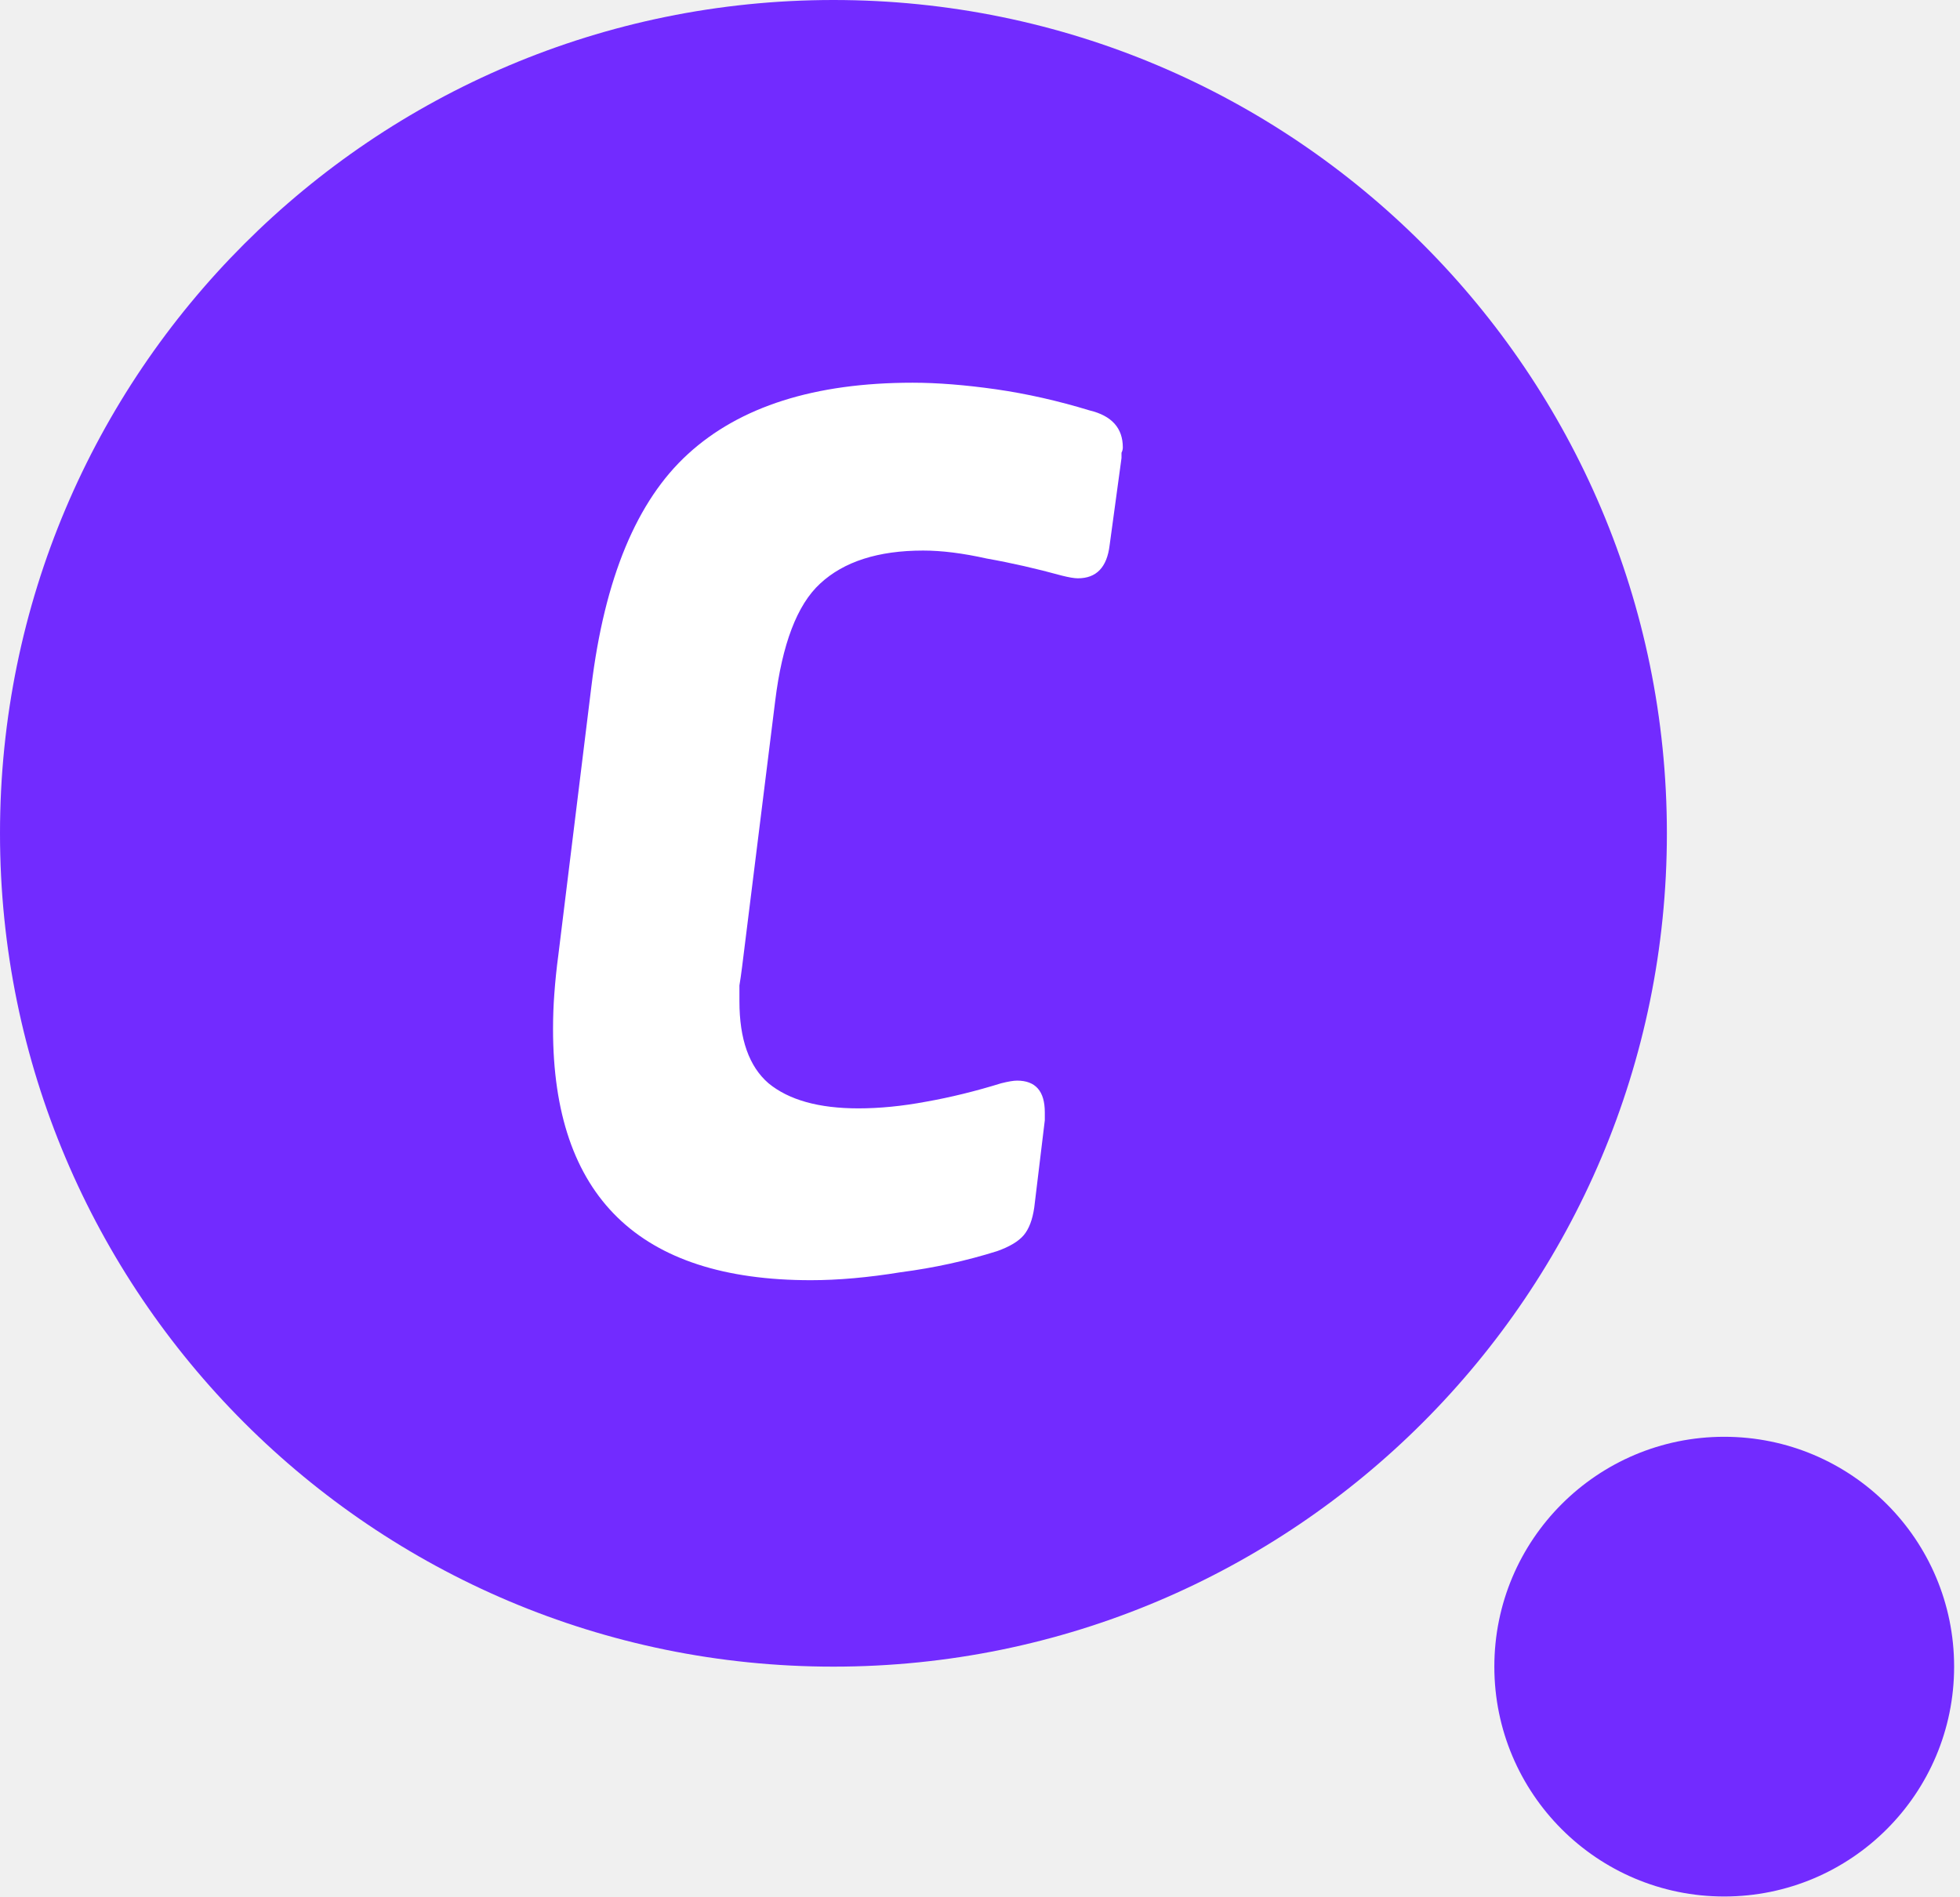
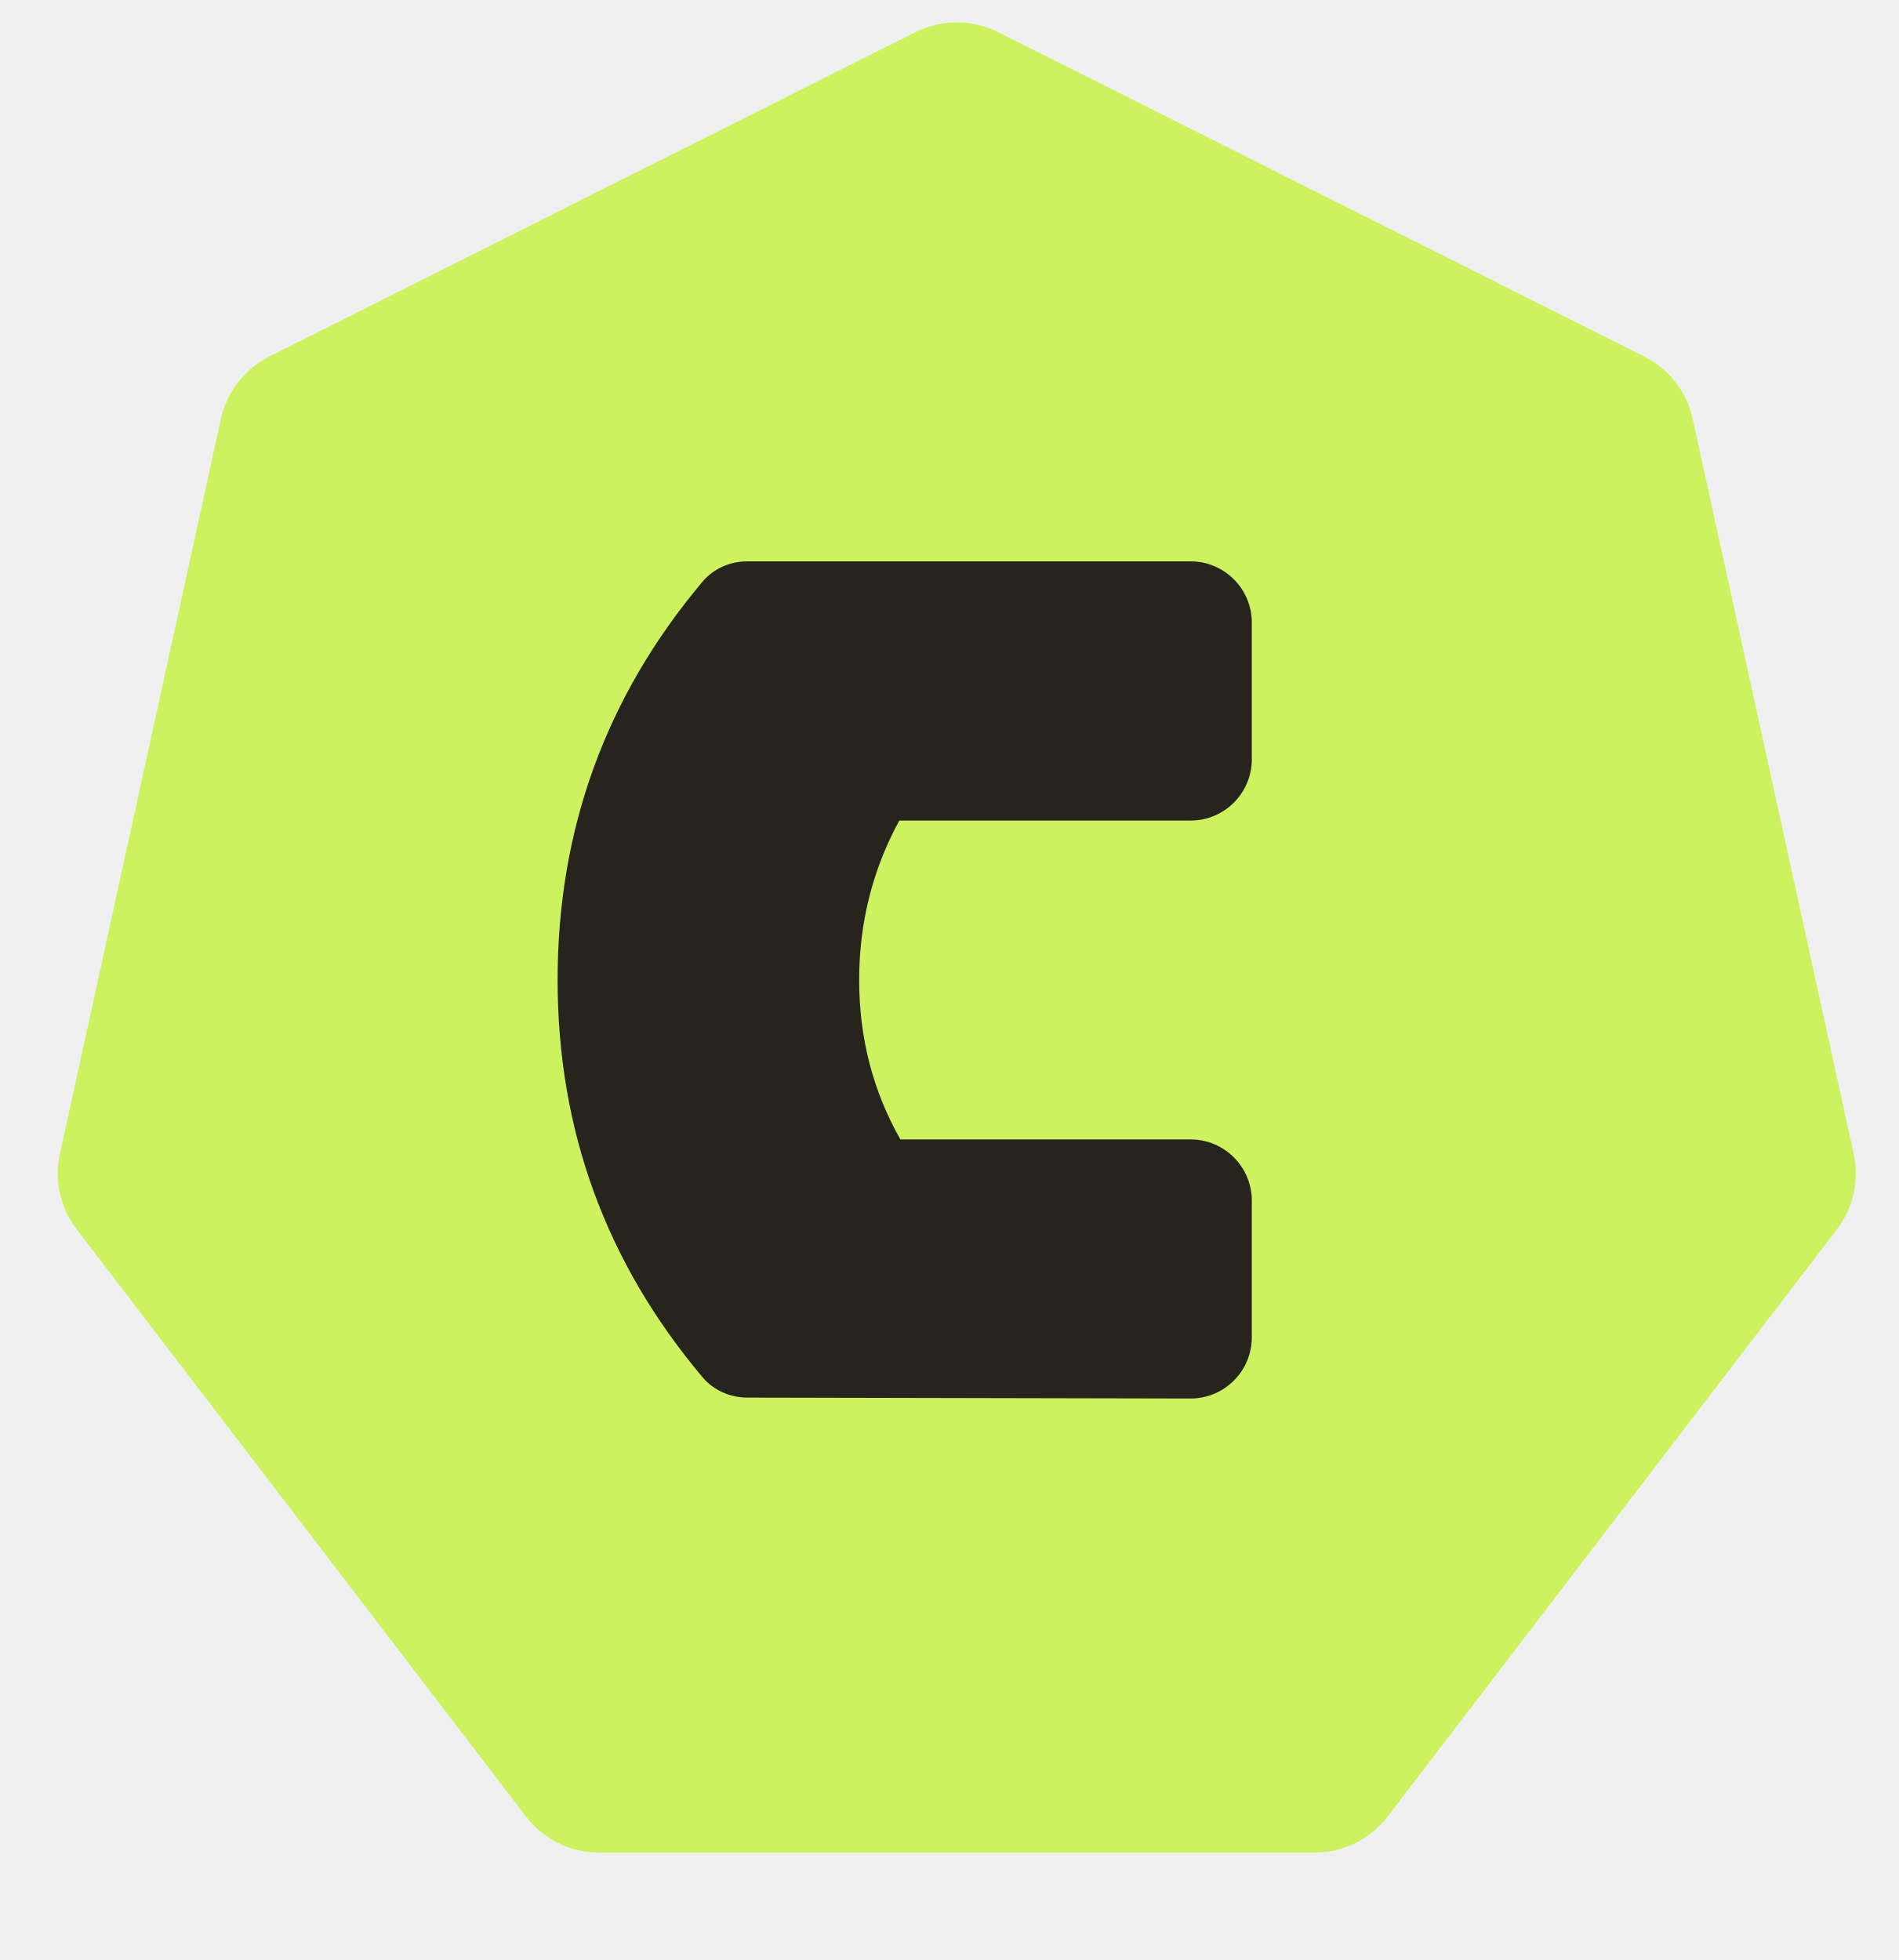
- <svg xmlns="http://www.w3.org/2000/svg" width="31" height="30" viewBox="0 0 31 30" fill="none">
-   <circle cx="13.182" cy="13.182" r="13.182" fill="#722BFF" />
-   <circle cx="27.271" cy="26.364" r="3.636" fill="#722BFF" />
-   <path d="M14.434 6.054C14.825 6.054 15.264 6.089 15.752 6.158C16.239 6.228 16.734 6.34 17.236 6.493C17.584 6.577 17.759 6.772 17.759 7.078C17.759 7.106 17.752 7.134 17.738 7.162C17.738 7.19 17.738 7.218 17.738 7.246L17.55 8.626C17.508 8.974 17.341 9.148 17.048 9.148C16.992 9.148 16.909 9.134 16.797 9.106C16.393 8.995 15.995 8.904 15.605 8.835C15.229 8.751 14.894 8.709 14.601 8.709C13.891 8.709 13.347 8.883 12.971 9.232C12.608 9.566 12.371 10.187 12.26 11.093L11.737 15.296C11.723 15.407 11.709 15.505 11.695 15.588C11.695 15.672 11.695 15.756 11.695 15.839C11.695 16.439 11.848 16.871 12.155 17.136C12.476 17.4 12.95 17.533 13.577 17.533C13.912 17.533 14.267 17.498 14.643 17.428C15.034 17.359 15.431 17.261 15.835 17.136C15.947 17.108 16.03 17.094 16.086 17.094C16.379 17.094 16.525 17.261 16.525 17.596V17.721L16.358 19.101C16.33 19.296 16.274 19.442 16.191 19.54C16.107 19.638 15.968 19.721 15.772 19.791C15.285 19.944 14.776 20.056 14.246 20.125C13.73 20.209 13.256 20.251 12.824 20.251C10.106 20.251 8.747 18.927 8.747 16.278C8.747 16.083 8.754 15.895 8.768 15.714C8.782 15.519 8.803 15.316 8.831 15.107L9.353 10.863C9.562 9.148 10.071 7.922 10.88 7.183C11.702 6.43 12.887 6.054 14.434 6.054Z" fill="white" />
+ <svg xmlns="http://www.w3.org/2000/svg" width="31" height="32" viewBox="0 0 31 32" fill="none">
+   <path d="M14.947 0.525C15.371 0.313 15.87 0.313 16.293 0.525L26.842 5.82C27.246 6.023 27.538 6.398 27.634 6.84L30.262 18.839C30.356 19.27 30.256 19.721 29.988 20.071L22.653 29.658C22.369 30.029 21.929 30.246 21.462 30.246H9.779C9.312 30.246 8.871 30.029 8.587 29.658L1.252 20.071C0.984 19.721 0.884 19.27 0.978 18.839L3.606 6.84C3.703 6.398 3.994 6.023 4.398 5.82L14.947 0.525Z" fill="#CDF25F" />
+   <path d="M20.436 21.833C20.436 22.386 19.987 22.834 19.434 22.833L12.2 22.818C11.919 22.817 11.65 22.7 11.469 22.485C9.892 20.613 9.103 18.451 9.103 16C9.103 13.538 9.892 11.371 11.468 9.498C11.649 9.282 11.92 9.165 12.202 9.165H19.436C19.988 9.165 20.436 9.613 20.436 10.165V12.397C20.436 12.949 19.988 13.397 19.436 13.397H14.681C14.244 14.2 14.026 15.067 14.026 16C14.026 16.944 14.25 17.812 14.699 18.603H19.436C19.988 18.603 20.436 19.05 20.436 19.603V21.833Z" fill="#27241D" />
</svg>
